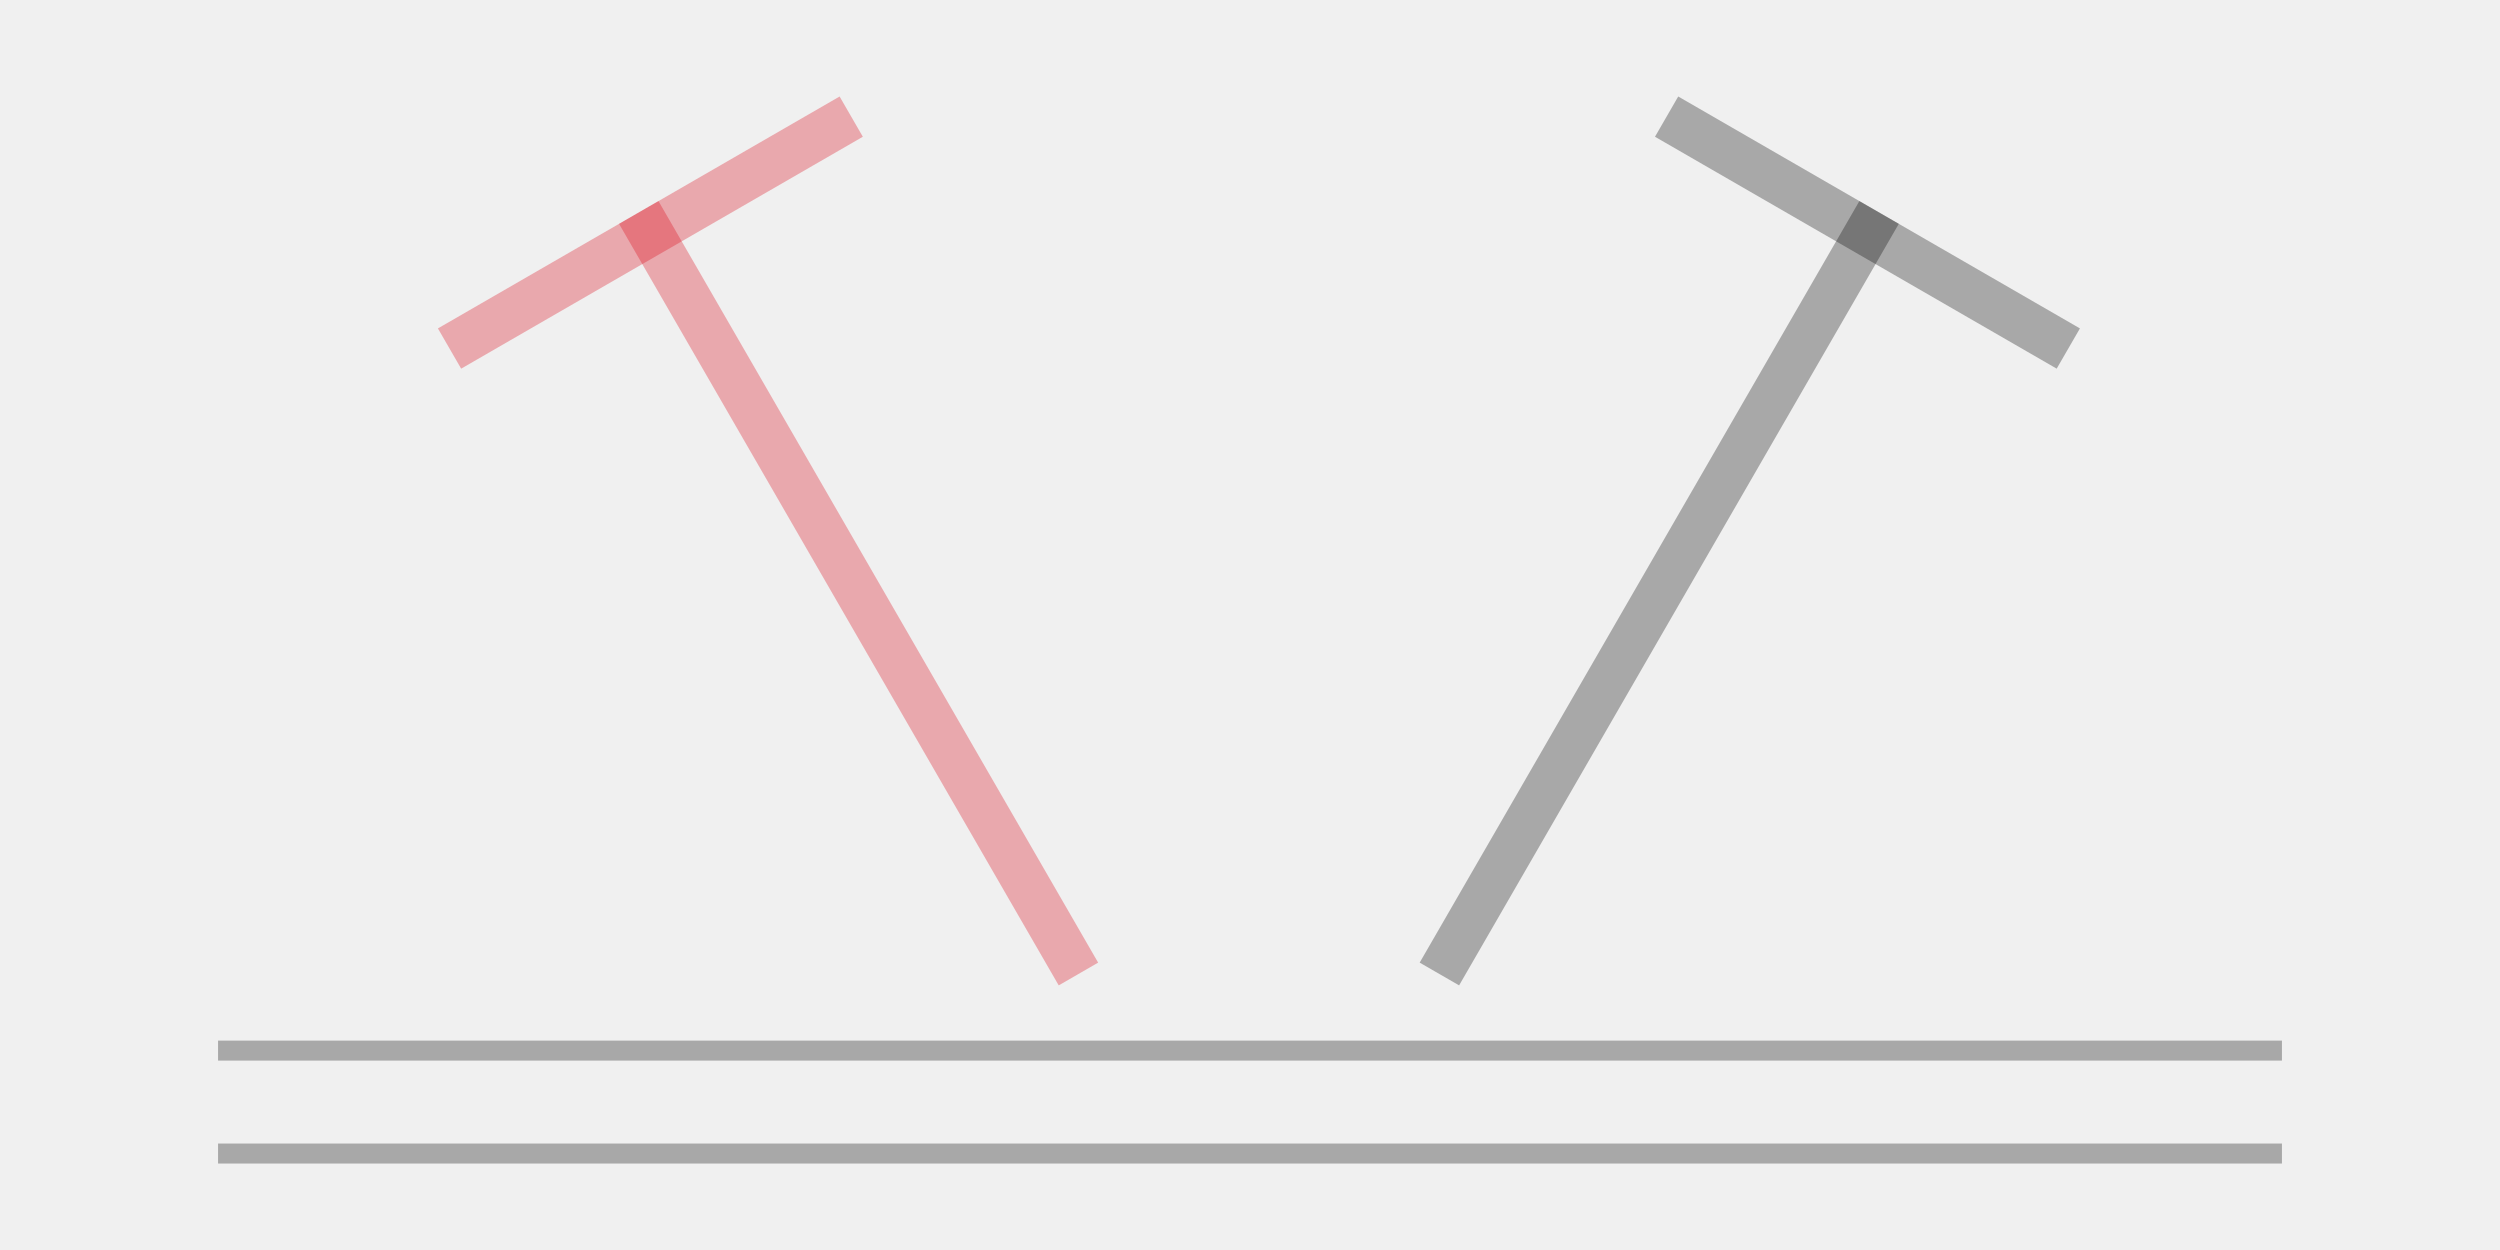
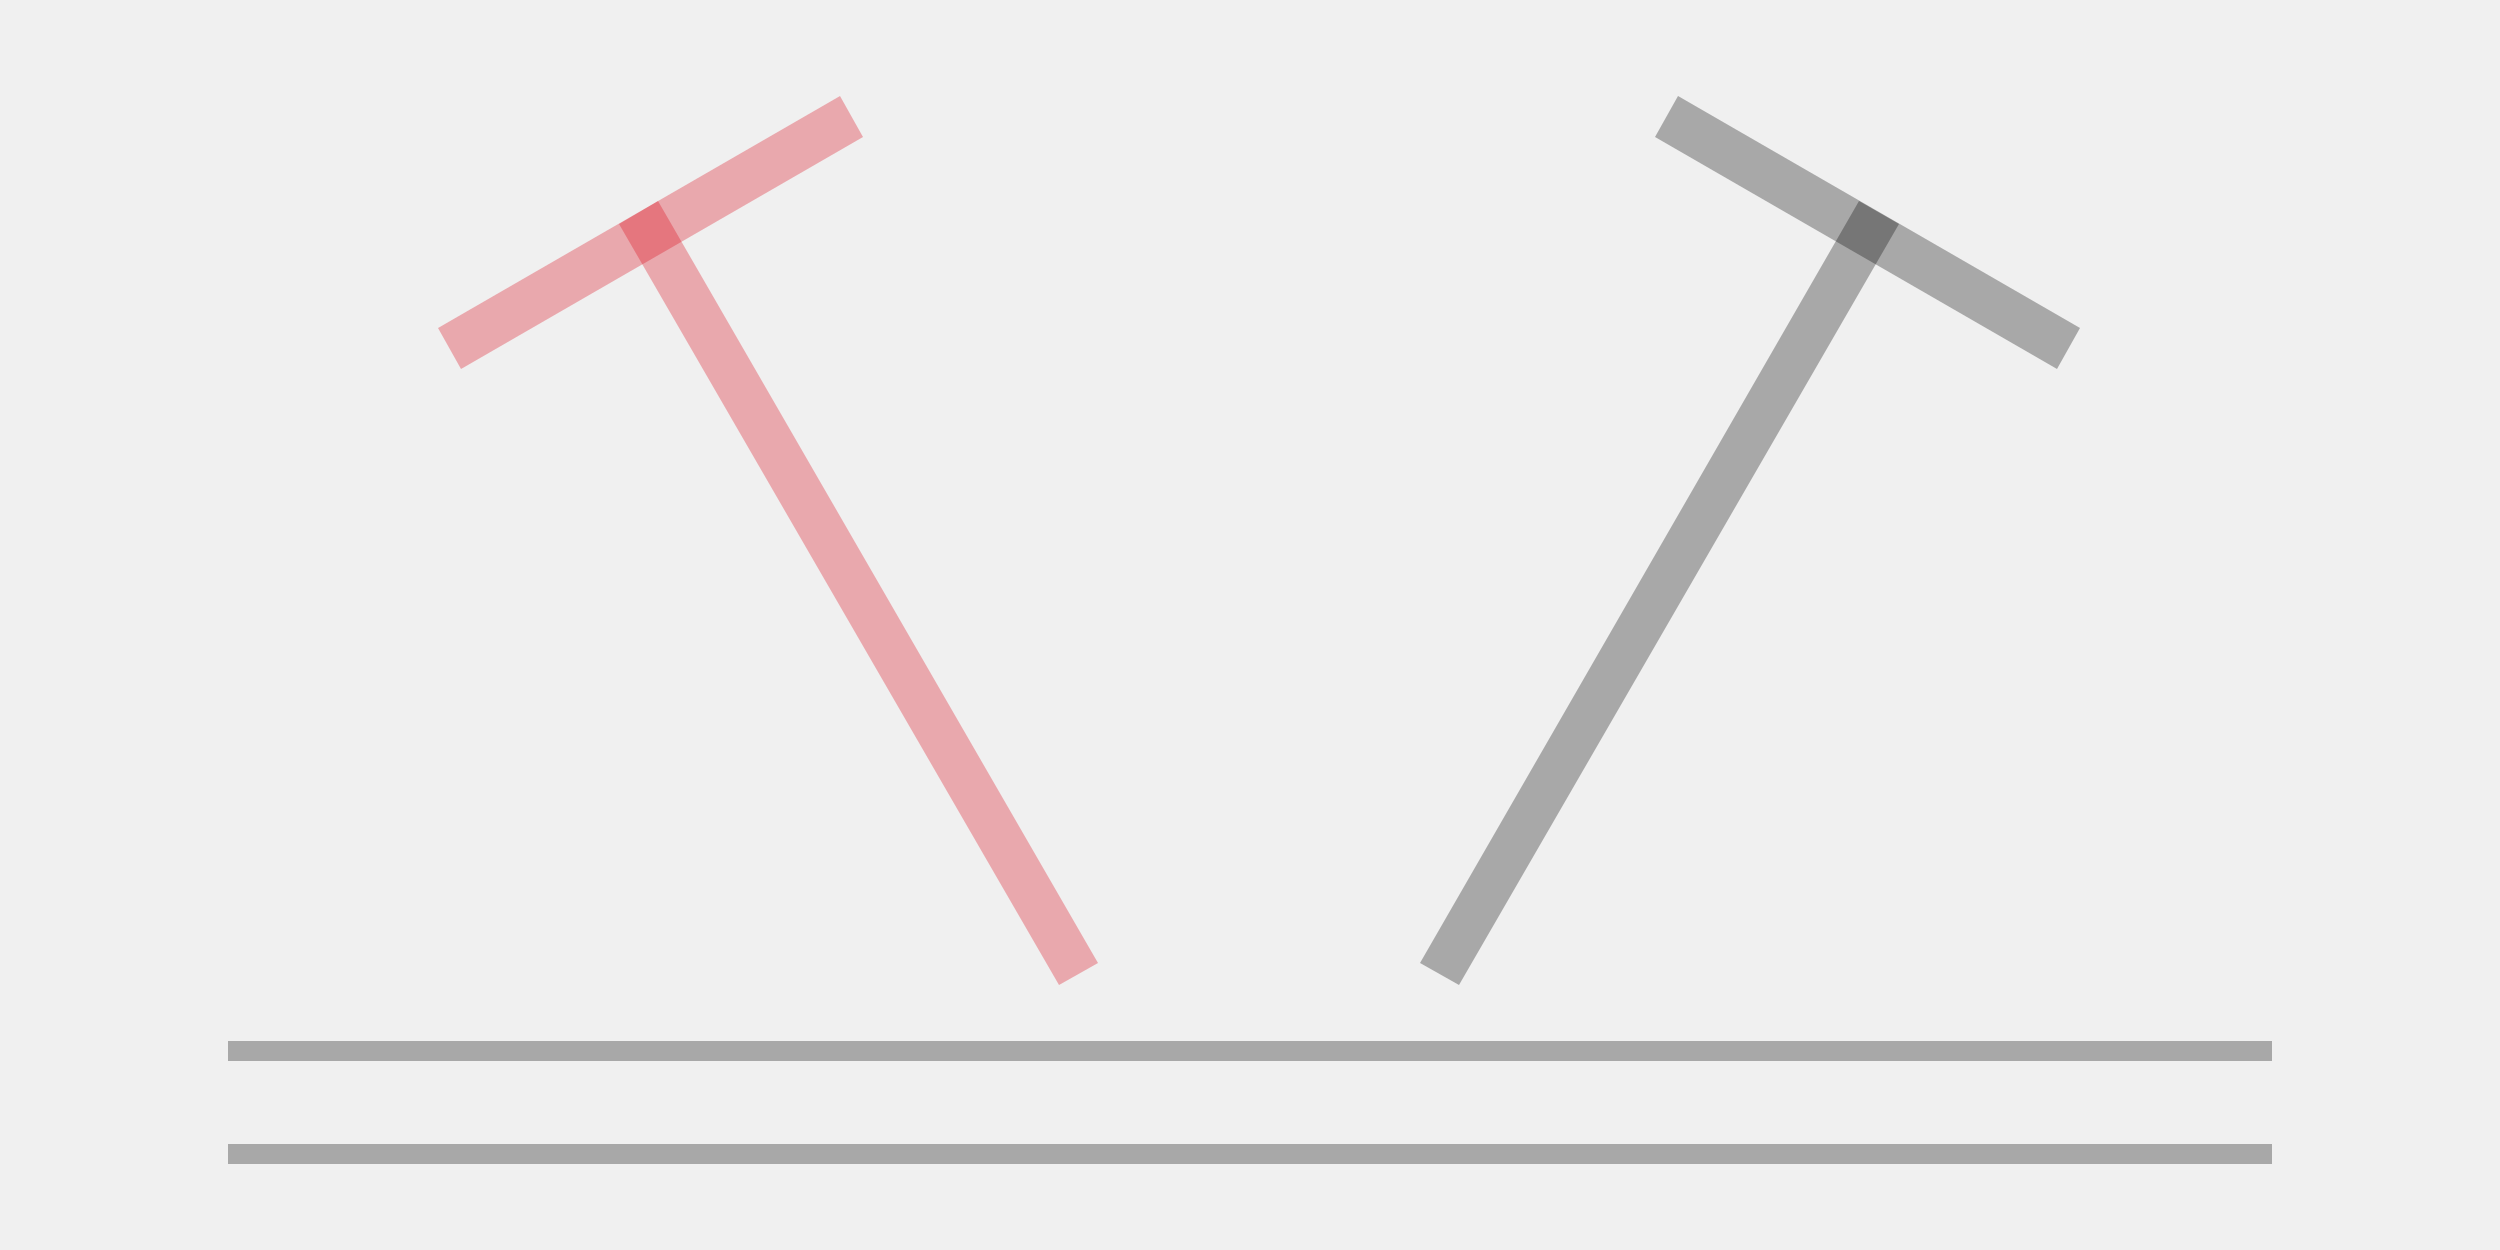
<svg xmlns="http://www.w3.org/2000/svg" width="250" height="125" viewBox="0 0 250 125">
-   <rect x="0" y="0" width="250" height="125" fill="#ffffff" fill-opacity="0" />
-   <g id="widget" transform="matrix(1,0,0,1,150,150)">
-     <path d="M -127.195 -34.649 C -59.271 -34.649 9.271 -34.649 77.195 -34.649 M -127.195 -44.94 C -59.271 -44.94 9.271 -44.94 77.195 -44.94" fill="#000000" fill-opacity="0" stroke-width="2" stroke="#000000" stroke-opacity="0.3" stroke-linecap="square" stroke-linejoin="miter" />
-     <path d="M -4.089 -51.461 L -8.033 -53.738 L 35.936 -129.894 L 39.88 -127.617 L -4.089 -51.461 Z" fill="#000000" fill-opacity="0.3" />
-     <path d="M 15.498 -136.325 L 17.822 -140.351 L 57.993 -117.159 L 55.668 -113.133 L 15.498 -136.325 Z" fill="#000000" fill-opacity="0.3" />
-     <path d="M -44.129 -51.461 L -40.185 -53.738 L -84.153 -129.894 L -88.097 -127.617 L -44.129 -51.461 Z" fill="#da0011" fill-opacity="0.3" />
-     <path d="M -63.715 -136.325 L -66.04 -140.351 L -106.21 -117.159 L -103.885 -113.133 L -63.715 -136.325 Z" fill="#da0011" fill-opacity="0.3" />
+   <style>.a{fill-opacity:0.3;}.b{fill-opacity:0.3;fill:#da0011;}</style>
+   <rect width="250" height="125" fill="none" />
+   <g transform="matrix(1 0 0 1 150 150)">
+     <path d="M-127.2-34.6C-59.3-34.6 9.3-34.6 77.2-34.6M-127.2-44.9C-59.3-44.9 9.3-44.9 77.2-44.9" style="fill:none;stroke-opacity:0.3;stroke-width:2;stroke:#000" />
+     <path d="M-4.1-51.5L-8-53.7 35.9-129.9 39.9-127.6 -4.1-51.5Z" class="a" />
+     <path d="M15.5-136.3L17.8-140.4 58-117.2 55.7-113.1 15.5-136.3Z" class="a" />
+     <path d="M-44.1-51.5L-40.2-53.7 -84.2-129.9 -88.1-127.6 -44.1-51.5Z" class="b" />
+     <path d="M-63.7-136.3L-66-140.4 -106.2-117.2 -103.9-113.1 -63.7-136.3Z" class="b" />
  </g>
</svg>
